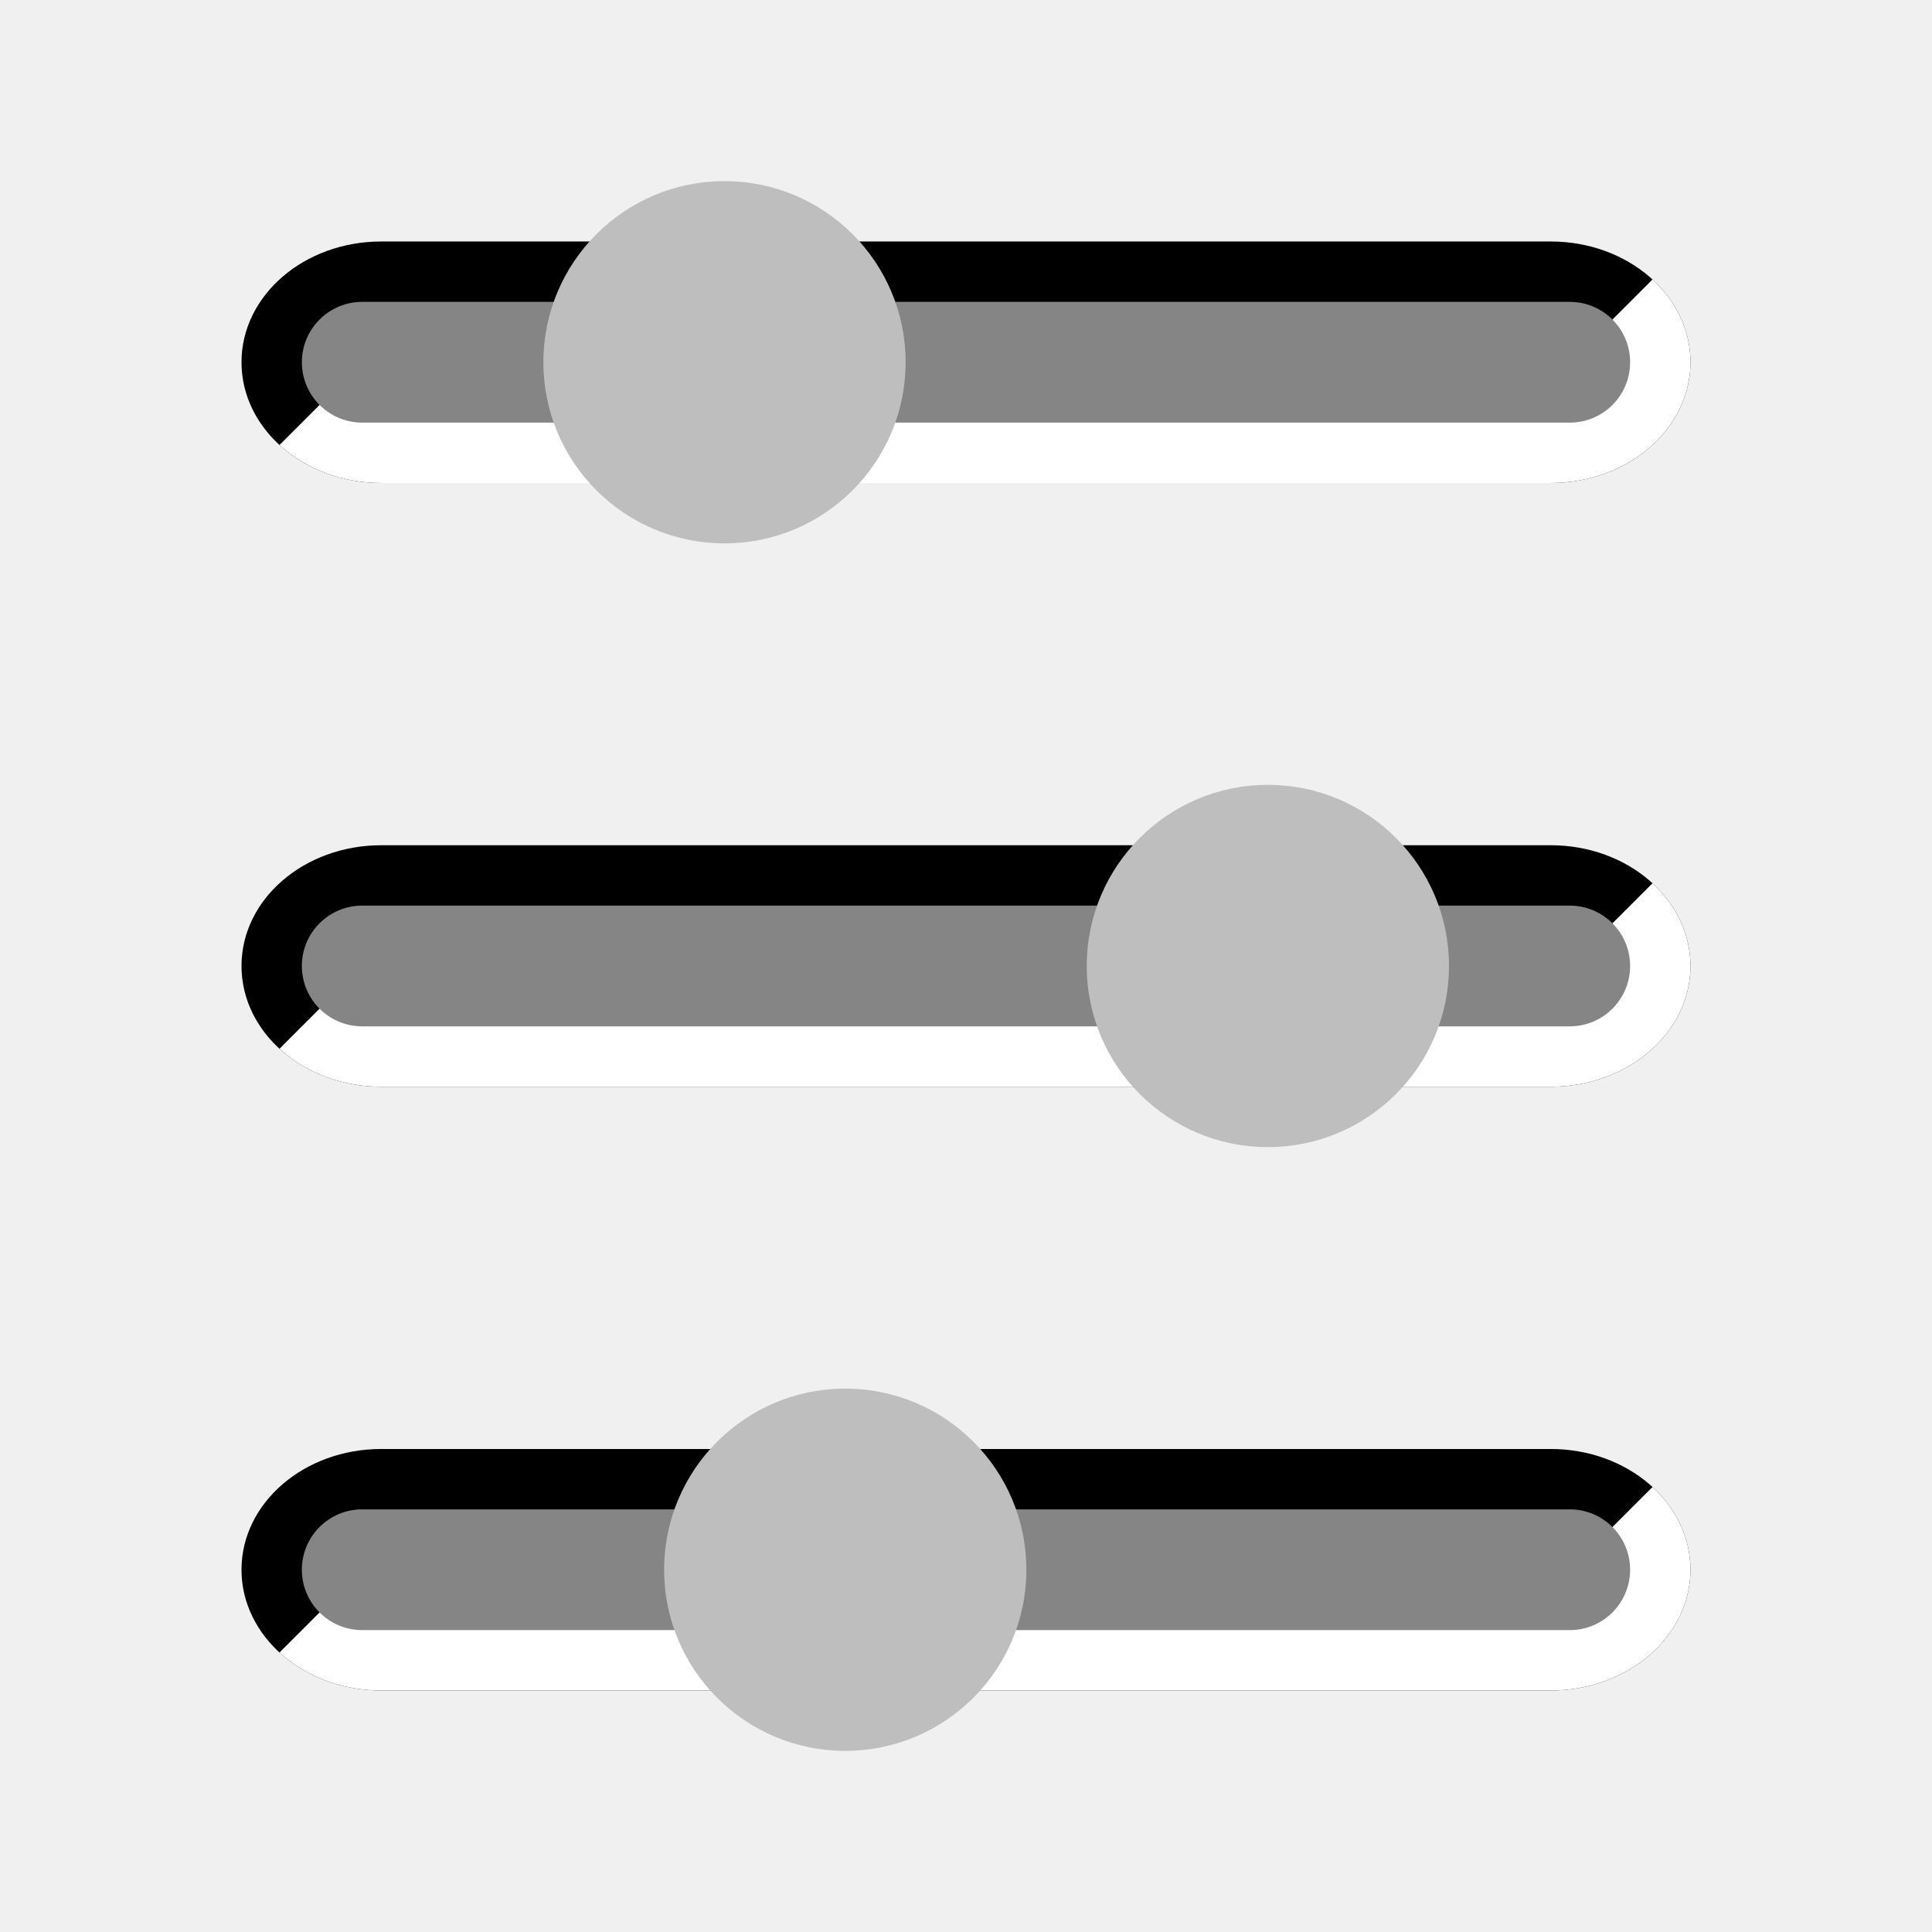
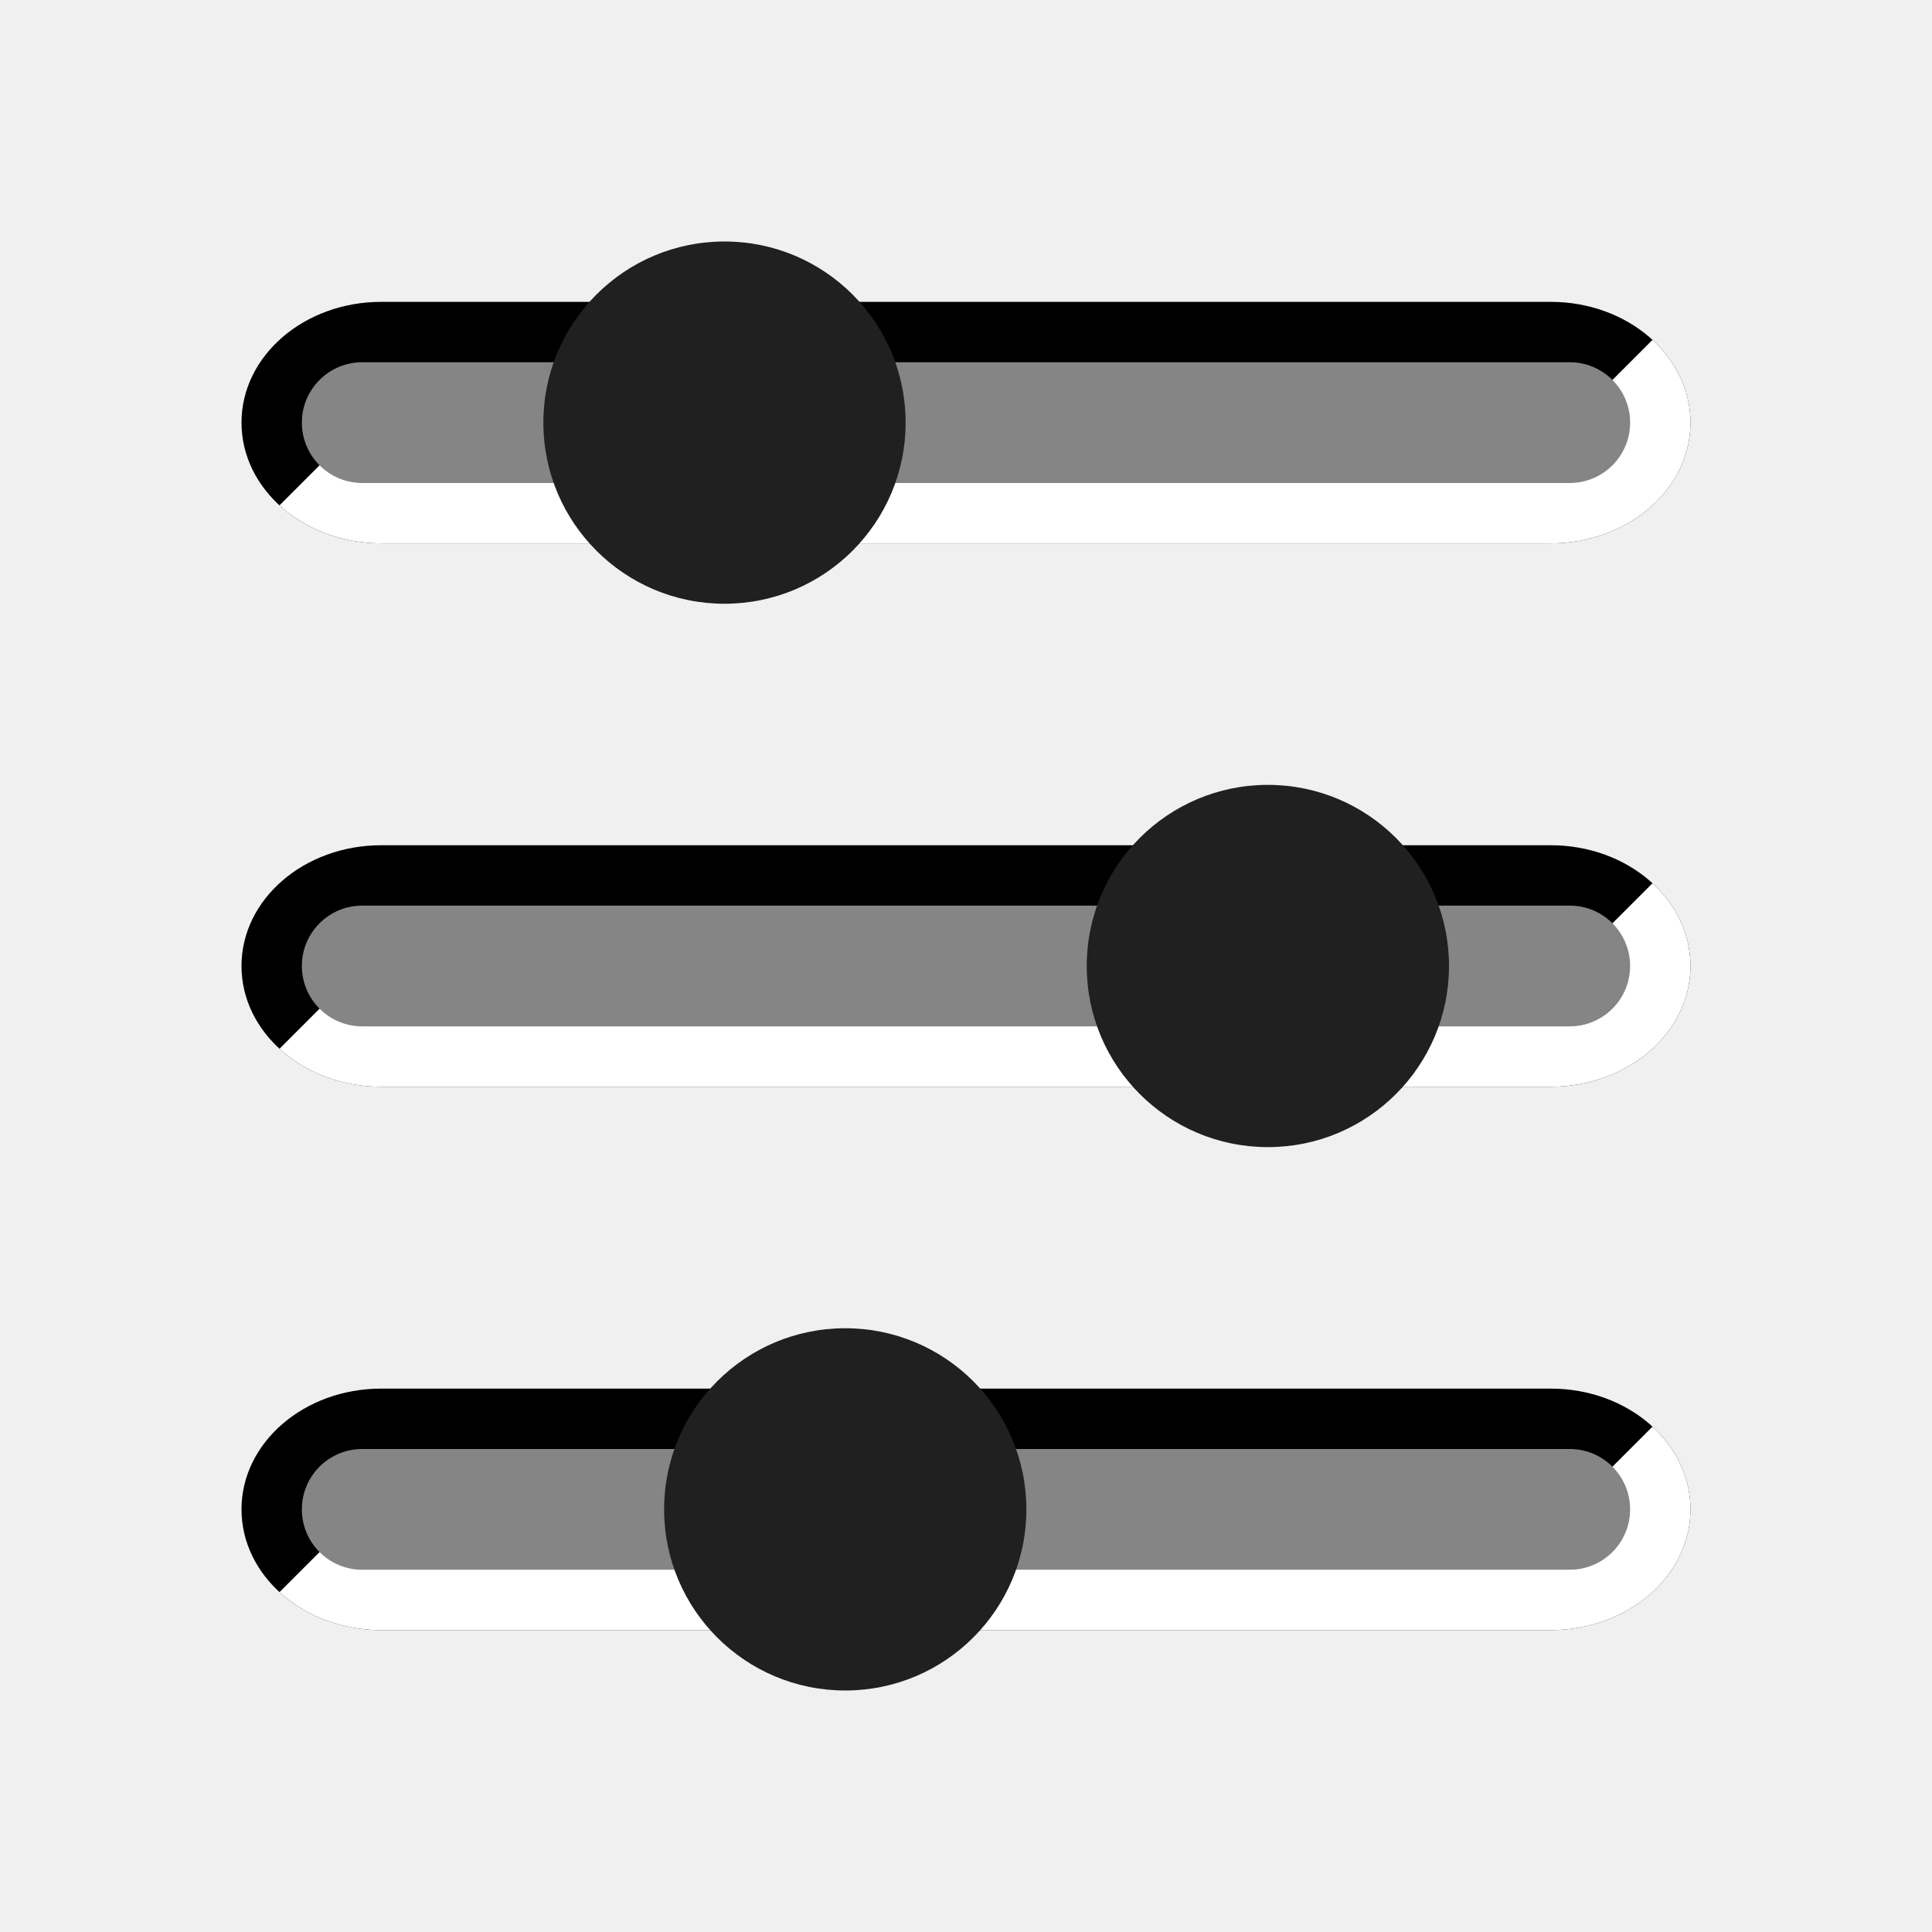
<svg xmlns="http://www.w3.org/2000/svg" width="9.031mm" height="9.031mm" viewBox="0 0 32 32" id="svg8611" version="1.1">
  <defs id="defs8613">
    <clipPath clipPathUnits="userSpaceOnUse" id="clipPath3803">
      <path style="fill:#000000;fill-opacity:1;stroke:none" d="m -17.996,734.362 -3.001,3 -20.005,0 -3.001,3 26.007,0 z" id="path3805" />
    </clipPath>
    <clipPath clipPathUnits="userSpaceOnUse" id="clipPath3803-7">
      <path style="fill:#000000;fill-opacity:1;stroke:none" d="m -17.996,734.362 -3.001,3 -20.005,0 -3.001,3 26.007,0 z" id="path3805-4" />
    </clipPath>
    <clipPath clipPathUnits="userSpaceOnUse" id="clipPath3803-8">
      <path style="fill:#000000;fill-opacity:1;stroke:none" d="m -17.996,734.362 -3.001,3 -20.005,0 -3.001,3 26.007,0 z" id="path3805-7" />
    </clipPath>
  </defs>
  <g id="layer1" transform="translate(-501.4393,-555.7372)">
    <g id="rescan" transform="matrix(0.999732,0,0,1,548.4307,-175.6251)">
-       <rect style="opacity:1;fill:#000000;fill-opacity:1;stroke:none" id="rect3011" width="24.006" height="4" x="-43.003" y="735.362" ry="2" rx="2.315" />
-       <rect style="fill:#ffffff;fill-opacity:1;stroke:none" id="rect3011-3" width="24.006" height="4" x="-43.003" y="735.362" ry="2" rx="2.315" clip-path="url(#clipPath3803)" />
-       <rect style="fill:#858585;fill-opacity:1;stroke:none" id="rect3807" width="22" height="2" x="5" y="5" transform="matrix(1.000268,0,0,0.9999999,-47.00408,731.3622)" rx="1" ry="2" />
-       <path style="fill:#bebebe;fill-opacity:1;stroke:none" id="path3809" d="m 16,6 a 3,3 0 1 1 -6,0 3,3 0 1 1 6,0 z" transform="matrix(1.000268,0,0,0.9999999,-48.00435,731.3622)" />
-       <rect style="fill:#000000;fill-opacity:1;stroke:none" id="rect3011-5" width="24.006" height="4" x="-43.003" y="755.362" ry="2" rx="2.315" />
-       <rect transform="translate(1.397937e-6,20.00003)" style="fill:#ffffff;fill-opacity:1;stroke:none" id="rect3011-3-2" width="24.006" height="4" x="-43.003" y="735.362" ry="2" rx="2.315" clip-path="url(#clipPath3803-7)" />
-       <rect style="fill:#858585;fill-opacity:1;stroke:none" id="rect3807-1" width="22.006" height="2" x="-42.003" y="756.362" rx="1" ry="2" />
-       <path style="fill:#bebebe;fill-opacity:1;stroke:none" id="path3809-3" d="m 16,6 a 3,3 0 1 1 -6,0 3,3 0 1 1 6,0 z" transform="matrix(1.000268,0,0,0.9999999,-46.00381,751.3622)" />
-       <rect style="fill:#000000;fill-opacity:1;stroke:none" id="rect3011-4" width="24.006" height="4" x="-43.003" y="745.362" ry="2" rx="2.315" />
-       <rect transform="translate(2.6622925e-6,10.00003)" style="fill:#ffffff;fill-opacity:1;stroke:none" id="rect3011-3-3" width="24.006" height="4" x="-43.003" y="735.362" ry="2" rx="2.315" clip-path="url(#clipPath3803-8)" />
-       <rect style="fill:#858585;fill-opacity:1;stroke:none" id="rect3807-11" width="22.006" height="2" x="-42.003" y="746.362" rx="1" ry="2" />
-       <path style="fill:#bebebe;fill-opacity:1;stroke:none" id="path3809-0" d="m 16,6 a 3,3 0 1 1 -6,0 3,3 0 1 1 6,0 z" transform="matrix(1.000268,0,0,0.9999999,-39.00193,741.3622)" />
+       <g id="g4535" transform="translate(0,0.9999962)">
+         <rect rx="2.315" ry="2" y="735.362" x="-43.003" height="4" width="24.006" id="rect3011" style="fill:#000000;fill-opacity:1;stroke:none" />
+         <rect clip-path="url(#clipPath3803)" rx="2.315" ry="2" y="735.362" x="-43.003" height="4" width="24.006" id="rect3011-3" style="fill:#ffffff;fill-opacity:1;stroke:none" />
+         <rect transform="matrix(1.000268,0,0,0.9999999,-47.00408,731.3622)" ry="2" rx="1" y="5" x="5" height="2" width="22" id="rect3807" style="fill:#858585;fill-opacity:1;stroke:none" />
+         <path transform="matrix(1.000268,0,0,0.9999999,-48.00435,731.3622)" d="m 16,6 c 0,1.657 -1.343,3 -3,3 -1.657,0 -3,-1.343 -3,-3 0,-1.657 1.343,-3 3,-3 1.657,0 3,1.343 3,3 z" id="path3809" style="fill:#202020;fill-opacity:1;stroke:none" />
+       </g>
+       <g id="g4547" transform="translate(0,-1.000005)">
+         <rect rx="2.315" ry="2" y="755.362" x="-43.003" height="4" width="24.006" id="rect3011-5" style="fill:#000000;fill-opacity:1;stroke:none" />
+         <rect clip-path="url(#clipPath3803-7)" rx="2.315" ry="2" y="735.362" x="-43.003" height="4" width="24.006" id="rect3011-3-2" style="fill:#ffffff;fill-opacity:1;stroke:none" transform="translate(1.397937e-6,20.00003)" />
+         <rect ry="2" rx="1" y="756.362" x="-42.003" height="2" width="22.006" id="rect3807-1" style="fill:#858585;fill-opacity:1;stroke:none" />
+         <path transform="matrix(1.000268,0,0,0.9999999,-46.00381,751.3622)" d="m 16,6 c 0,1.657 -1.343,3 -3,3 -1.657,0 -3,-1.343 -3,-3 0,-1.657 1.343,-3 3,-3 1.657,0 3,1.343 3,3 z" id="path3809-3" style="fill:#202020;fill-opacity:1;stroke:none" />
+       </g>
+       <g id="g4541">
+         <rect rx="2.315" ry="2" y="745.362" x="-43.003" height="4" width="24.006" id="rect3011-4" style="fill:#000000;fill-opacity:1;stroke:none" />
+         <rect clip-path="url(#clipPath3803-8)" rx="2.315" ry="2" y="735.362" x="-43.003" height="4" width="24.006" id="rect3011-3-3" style="fill:#ffffff;fill-opacity:1;stroke:none" transform="translate(2.6622925e-6,10.00003)" />
+         <rect ry="2" rx="1" y="746.362" x="-42.003" height="2" width="22.006" id="rect3807-11" style="fill:#858585;fill-opacity:1;stroke:none" />
+         <path transform="matrix(1.000268,0,0,0.9999999,-39.00193,741.3622)" d="m 16,6 a 3,3 0 1 1 -6,0 3,3 0 1 1 6,0 z" id="path3809-0" style="fill:#202020;fill-opacity:1;stroke:none" />
+       </g>
    </g>
  </g>
</svg>
